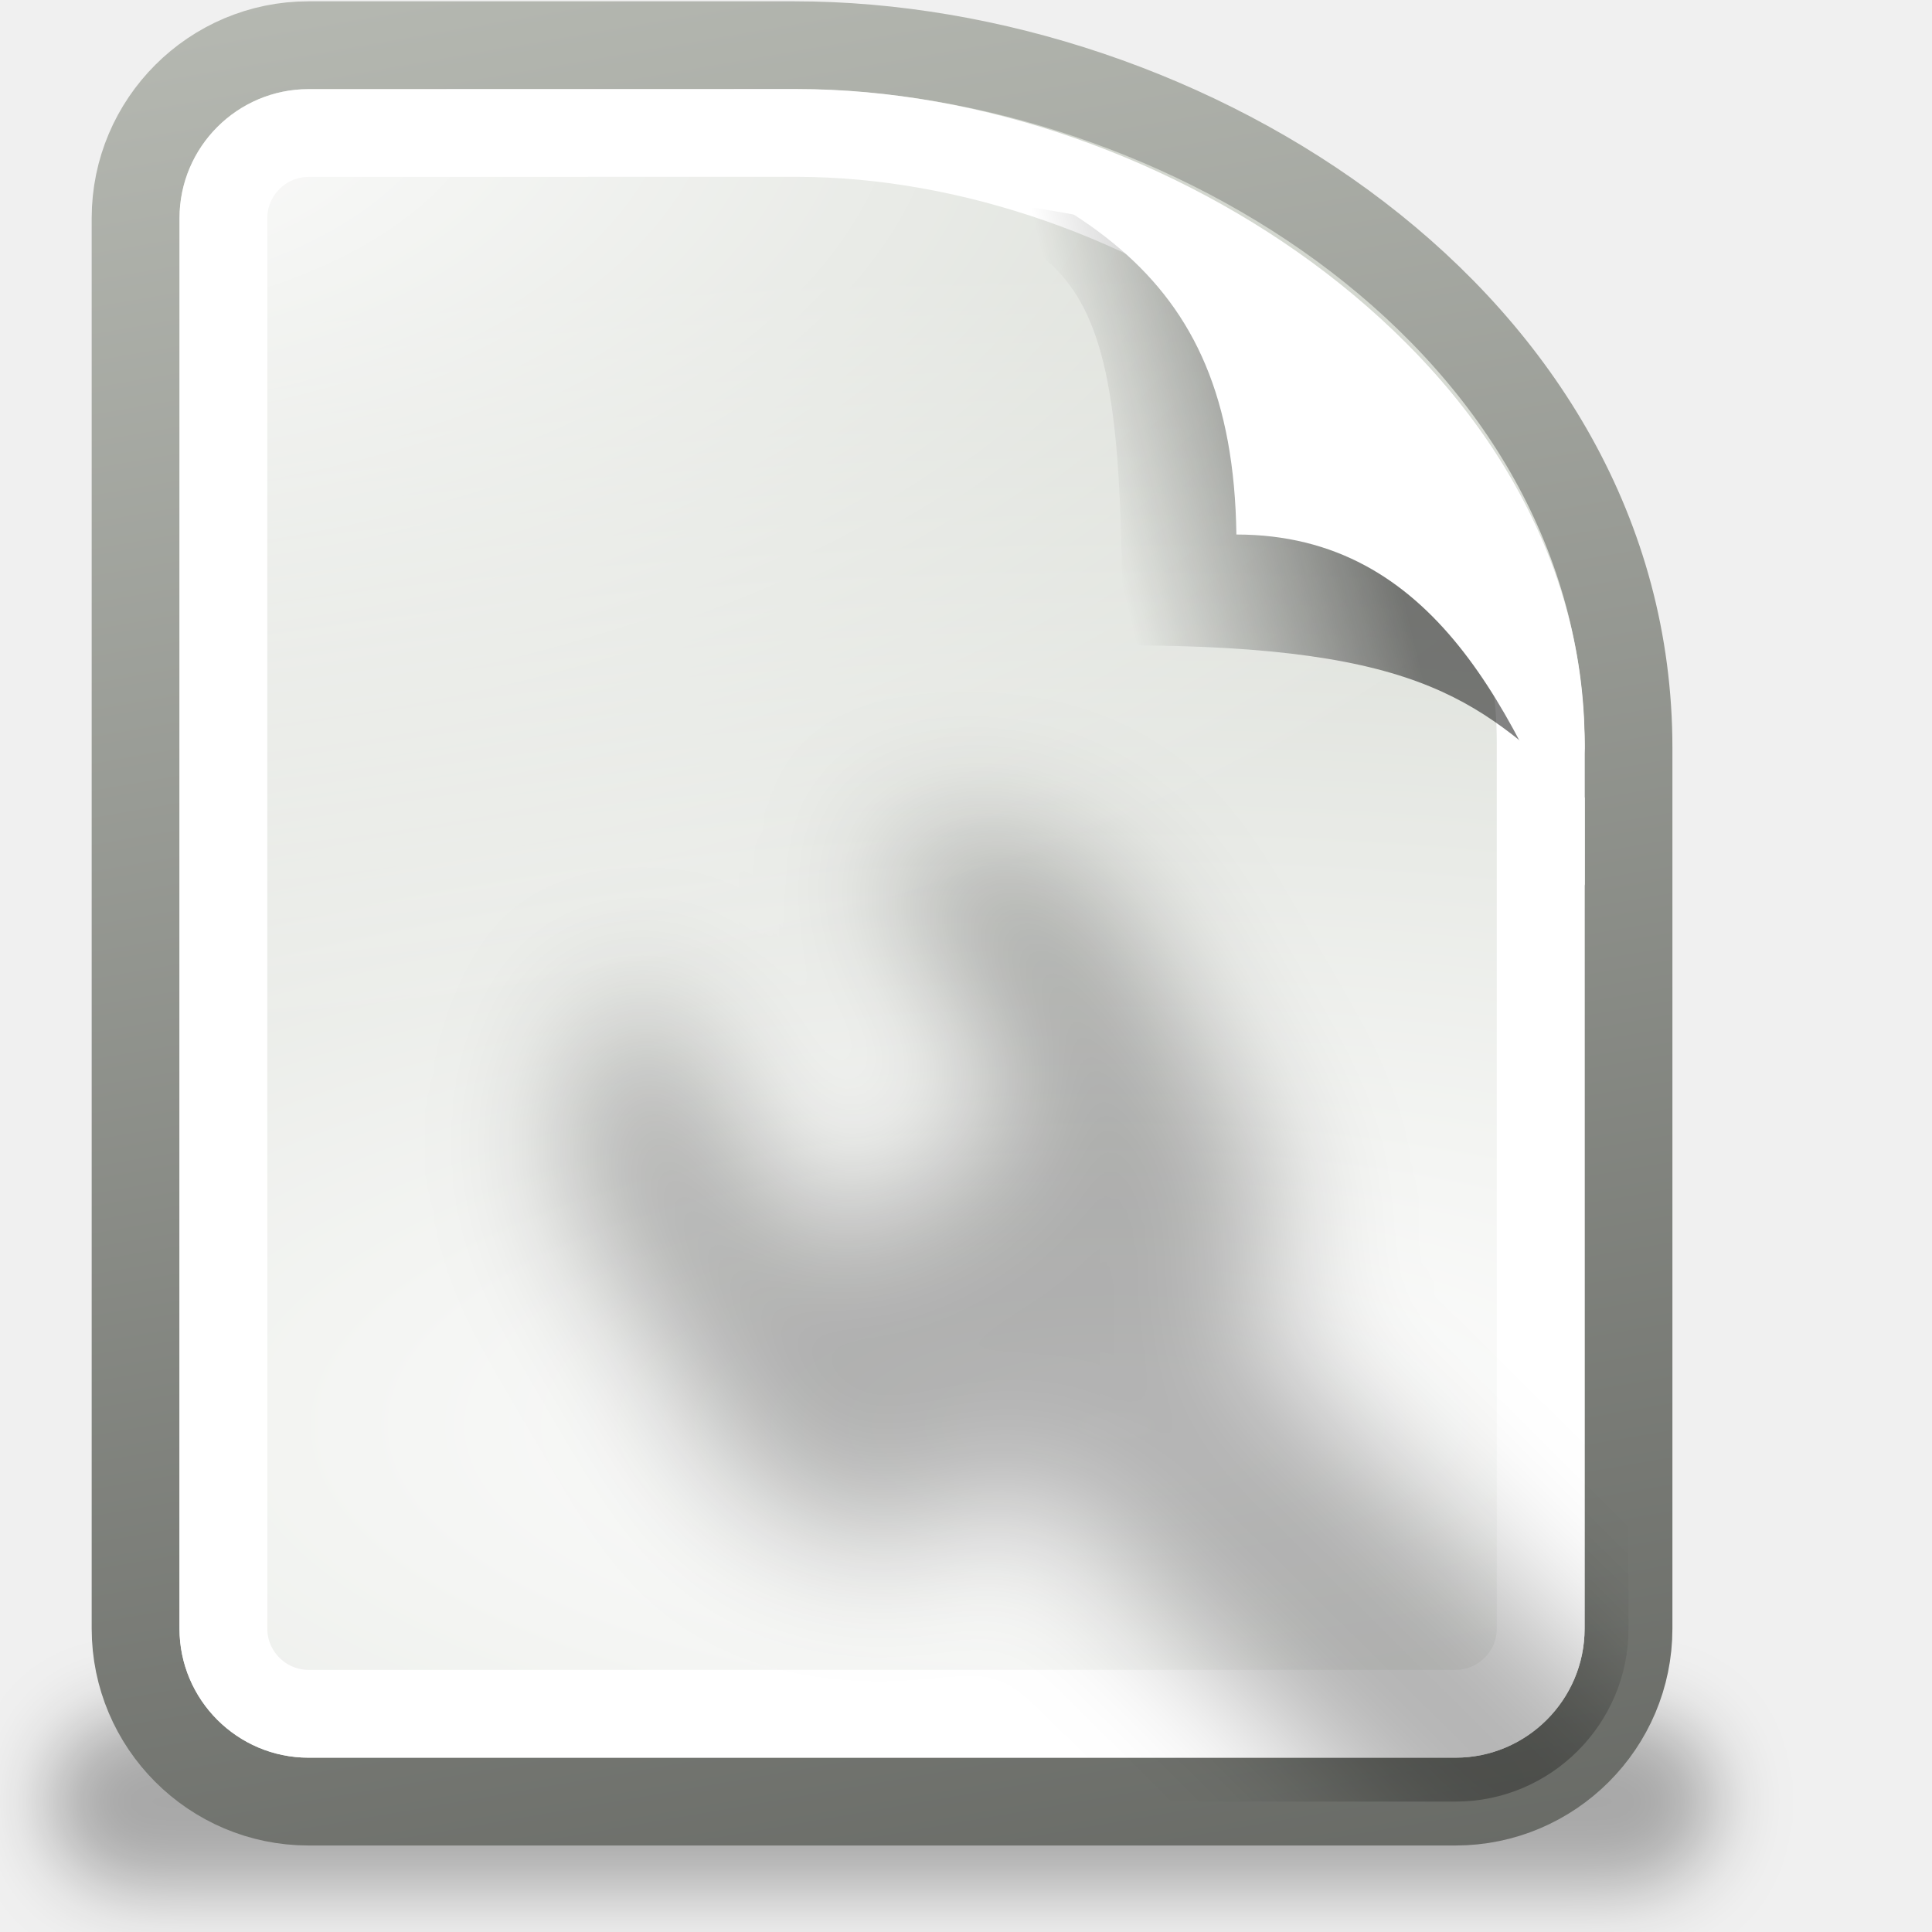
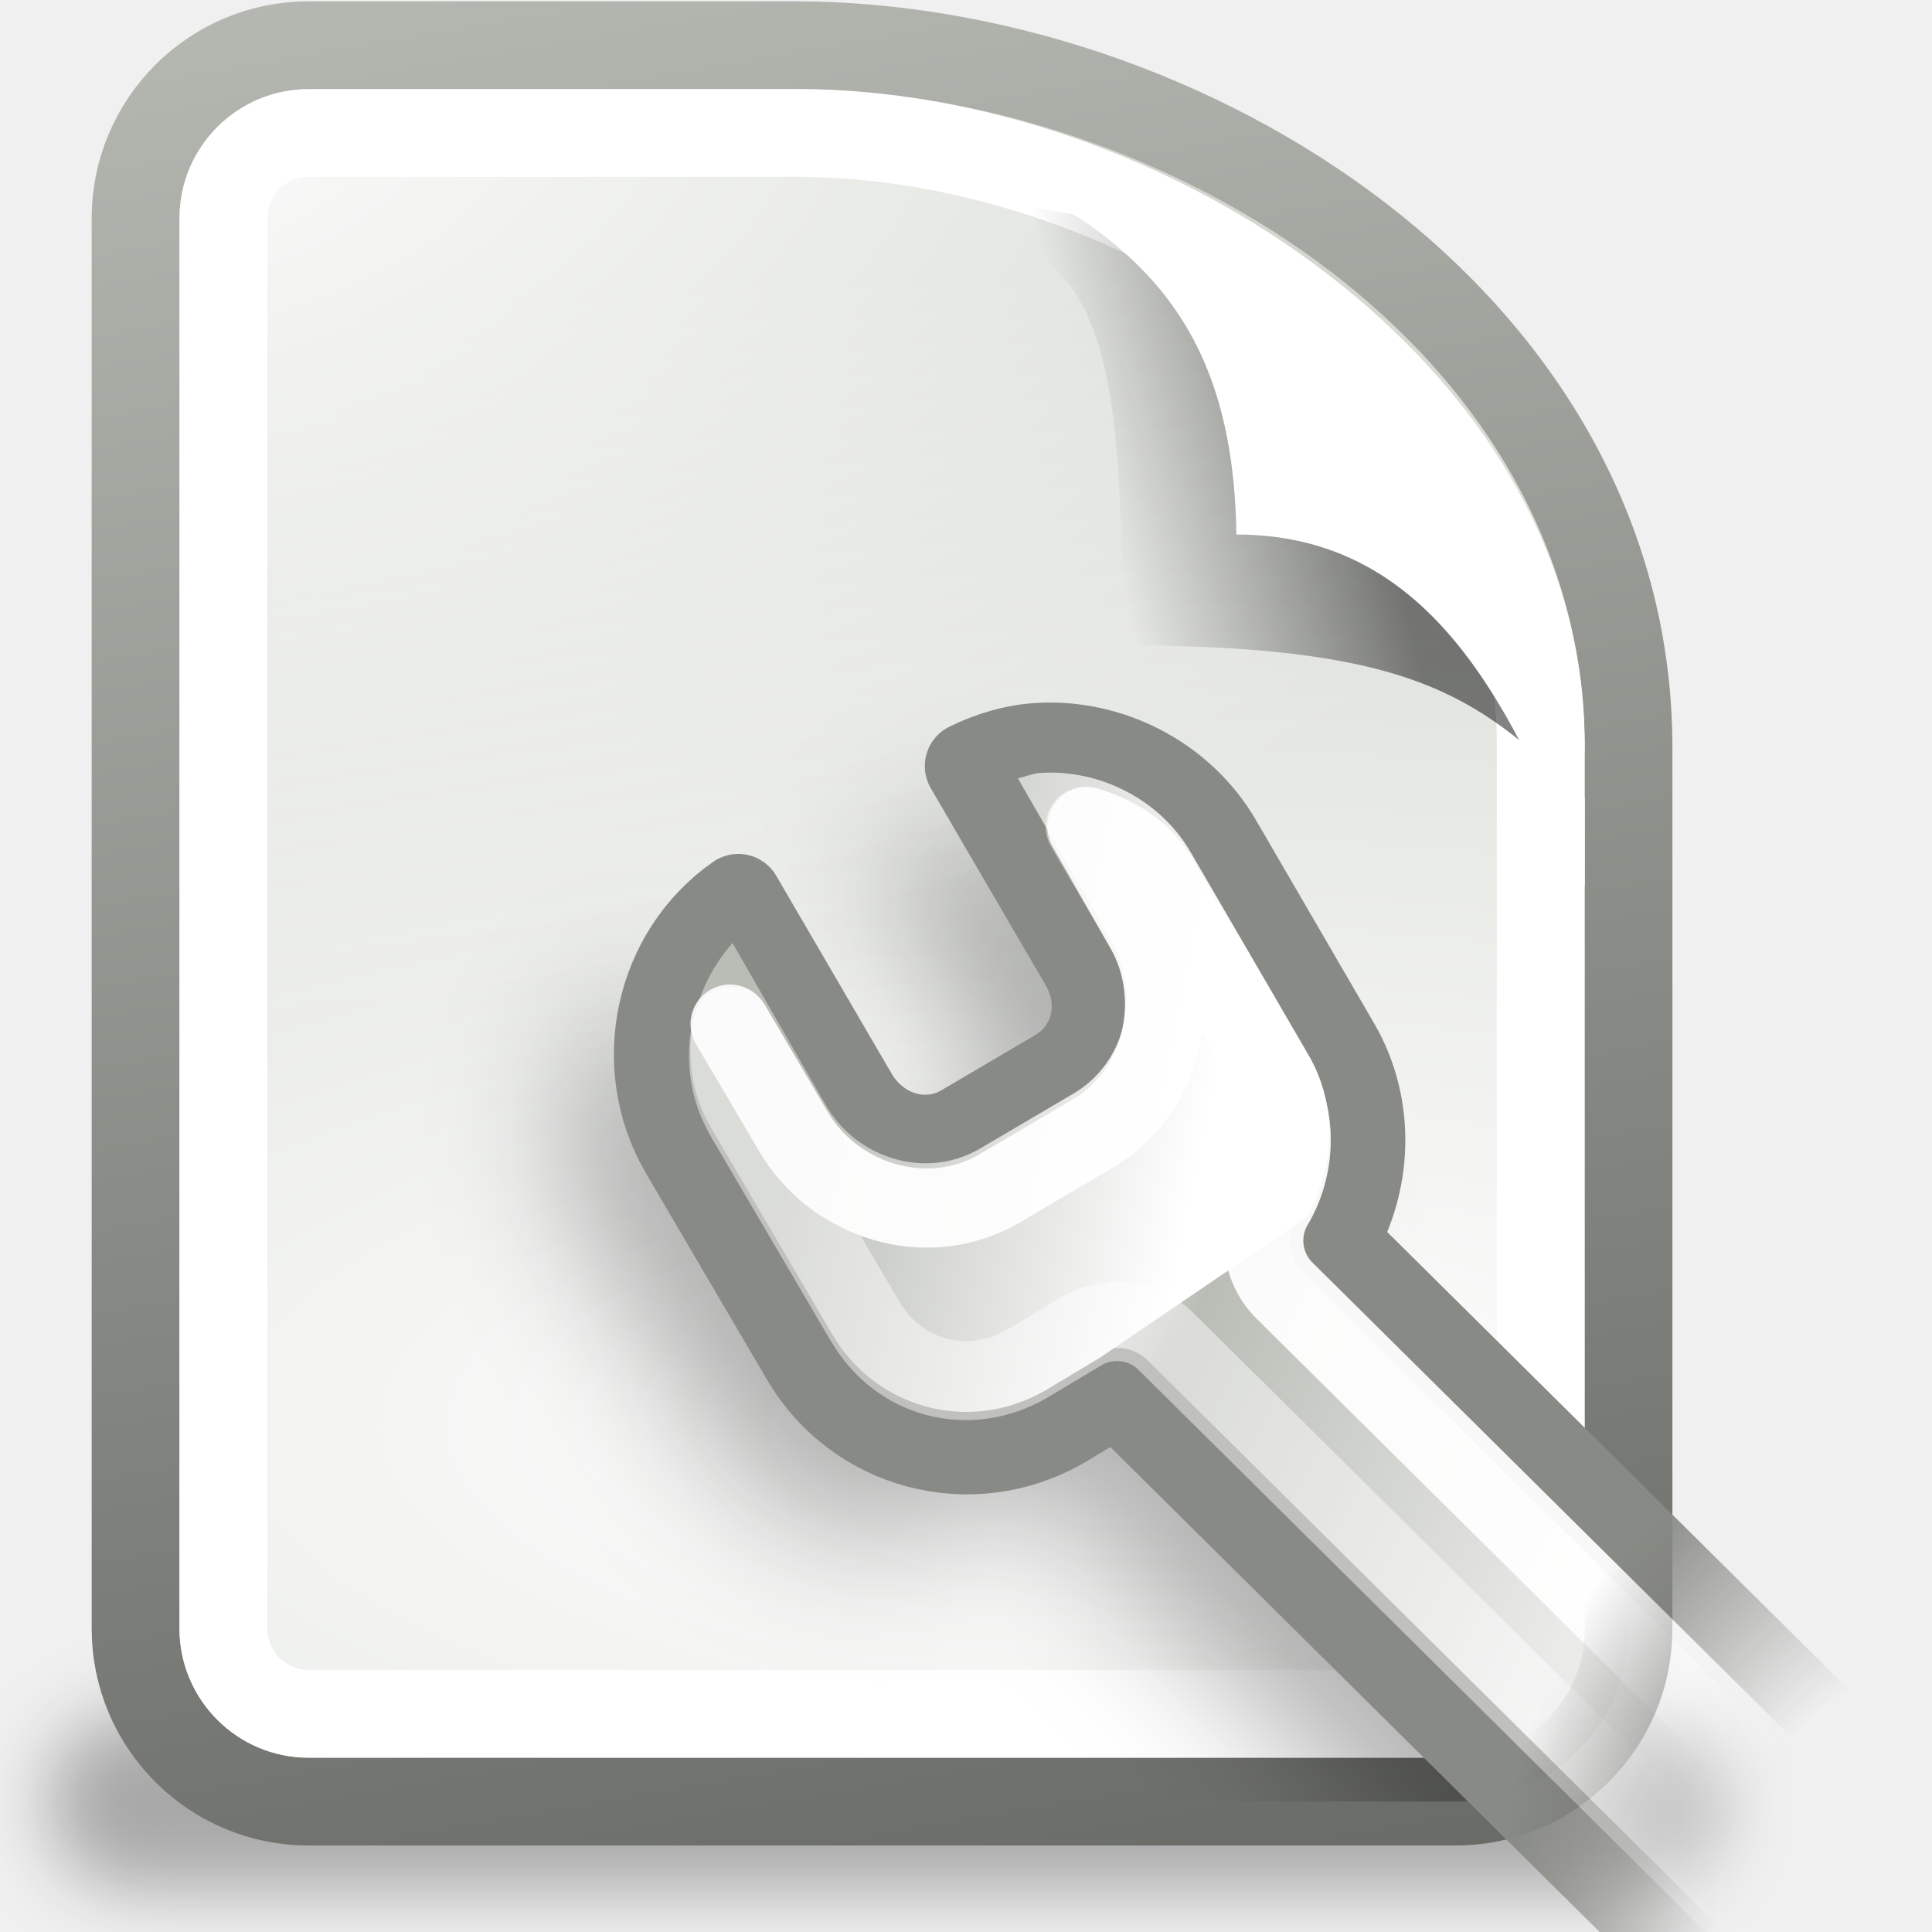
<svg xmlns="http://www.w3.org/2000/svg" xmlns:xlink="http://www.w3.org/1999/xlink" width="22" height="22" id="svg2" version="1.0" style="display:inline">
  <defs id="defs4">
    <linearGradient id="linearGradient3574">
      <stop style="stop-color:#babdb6;stop-opacity:1" offset="0" id="stop3576" />
      <stop style="stop-color:#ffffff;stop-opacity:1" offset="1" id="stop3578" />
    </linearGradient>
    <linearGradient xlink:href="#linearGradient3574" id="linearGradient3581" x1="305.125" y1="181.511" x2="309.625" y2="182.438" gradientUnits="userSpaceOnUse" gradientTransform="translate(-0.00240191,-0.07836799)" />
    <linearGradient id="linearGradient7755">
      <stop style="stop-color:#000000;stop-opacity:1;" offset="0" id="stop7757" />
      <stop id="stop7759" offset="0.477" style="stop-color:#000000;stop-opacity:1" />
      <stop style="stop-color:#ffffff;stop-opacity:1" offset="1" id="stop7761" />
    </linearGradient>
    <linearGradient id="linearGradient3775">
      <stop style="stop-color:#888a85;stop-opacity:1;" offset="0" id="stop3777" />
      <stop style="stop-color:#555753;stop-opacity:1" offset="1" id="stop3779" />
    </linearGradient>
    <linearGradient xlink:href="#linearGradient3775" id="linearGradient3814" gradientUnits="userSpaceOnUse" x1="318.63" y1="190.764" x2="317.917" y2="197.288" />
    <linearGradient xlink:href="#linearGradient4434" id="linearGradient3812" gradientUnits="userSpaceOnUse" x1="320.189" y1="190.019" x2="307.789" y2="183.758" />
    <linearGradient id="linearGradient4434">
      <stop id="stop4436" offset="0" style="stop-color:#d3d7cf;stop-opacity:1;" />
      <stop style="stop-color:#babdb6;stop-opacity:1" offset="0.183" id="stop4438" />
      <stop id="stop4440" offset="0.319" style="stop-color:#ffffff;stop-opacity:1" />
      <stop style="stop-color:#babdb6;stop-opacity:1" offset="0.876" id="stop4442" />
      <stop id="stop4444" offset="1" style="stop-color:#eeeeec;stop-opacity:1" />
    </linearGradient>
    <linearGradient id="linearGradient3-paper-sheet-orig-08">
      <stop style="stop-color: rgb(255, 255, 255); stop-opacity: 1;" offset="0" id="stop6-paper-sheet-orig-1" />
      <stop style="stop-color: rgb(211, 215, 207); stop-opacity: 1;" offset="1" id="stop7-paper-sheet-orig-2" />
    </linearGradient>
    <linearGradient id="linearGradient10-paper-sheet-orig-3">
      <stop style="stop-color: rgb(85, 87, 83); stop-opacity: 1;" offset="0" id="stop15-paper-sheet-orig-7" />
      <stop style="stop-color: rgb(186, 189, 182); stop-opacity: 1;" offset="1" id="stop16-paper-sheet-orig-8" />
    </linearGradient>
    <linearGradient id="linearGradient4-paper-sheet-orig-7">
      <stop id="stop8-paper-sheet-orig-2" offset="0" style="stop-color: rgb(255, 255, 255); stop-opacity: 1;" />
      <stop id="stop9-paper-sheet-orig-2" offset="1" style="stop-color: rgb(255, 255, 255); stop-opacity: 0;" />
    </linearGradient>
    <filter height="2.004" y="-0.502" width="1.106" x="-0.053" id="filter1-paper-sheet-orig-3" color-interpolation-filters="sRGB">
      <feGaussianBlur id="feGaussianBlur1-paper-sheet-orig-2" stdDeviation="0.418" />
    </filter>
    <linearGradient id="linearGradient20-paper-sheet-orig-4-3">
      <stop id="stop28-paper-sheet-orig-7-0" offset="0" style="stop-color: rgb(0, 0, 0); stop-opacity: 1;" />
      <stop id="stop29-paper-sheet-orig-7-8" offset="1" style="stop-color: rgb(0, 0, 0); stop-opacity: 0;" />
    </linearGradient>
    <radialGradient xlink:href="#linearGradient7755" id="radialGradient7767" gradientUnits="userSpaceOnUse" gradientTransform="matrix(0.6602922,-1.1125763e-6,1.3986525e-6,0.8300728,104.7241,-724.9782)" cx="323" cy="1103.486" fx="323" fy="1103.486" r="7.509" />
-     <mask maskUnits="userSpaceOnUse" id="mask7763">
+     <mask maskUnits="userSpaceOnUse" id="mask7763" x="296" y="168.995" width="22" height="22">
      <rect id="rect7765" x="302.983" y="176.95" height="14.045" width="15.017" style="display:inline;visibility:visible;fill:url(#radialGradient7767);fill-opacity:1;fill-rule:nonzero;stroke:none" />
    </mask>
    <clipPath clipPathUnits="userSpaceOnUse" id="clipPath7801">
      <path style="display:inline;fill:#000000;fill-opacity:1;stroke:none" d="m 304.513,1081.515 c -1.085,0 -1.969,0.884 -1.969,1.969 v 16.062 c 0,1.085 0.884,1.969 1.969,1.969 h 13.062 c 1.085,0 1.969,-0.884 1.969,-1.969 v -0.969 c 0,-3.406 0,-5.669 0,-9.062 0,-4.844 -5.054,-8 -9.5,-8 z" id="path7803" />
    </clipPath>
    <filter id="filter7813" x="-0.093" width="1.186" y="-0.093" height="1.187" color-interpolation-filters="sRGB">
      <feGaussianBlur stdDeviation="0.777" id="feGaussianBlur7815" />
    </filter>
    <radialGradient xlink:href="#linearGradient3-paper-sheet-orig-08" id="radialGradient98" gradientUnits="userSpaceOnUse" gradientTransform="matrix(1.94095,0,0,0.730906,375.508,168.164)" cx="-30.314" cy="34.277" fx="-30.314" fy="34.277" r="18" />
    <linearGradient xlink:href="#linearGradient10-paper-sheet-orig-3" id="linearGradient98" gradientUnits="userSpaceOnUse" gradientTransform="matrix(0.485754,0,0,0.488975,331.488,175.793)" x1="-43.861" y1="61.855" x2="-54.529" y2="-0.088" />
    <radialGradient xlink:href="#linearGradient4-paper-sheet-orig-7" id="radialGradient99" gradientUnits="userSpaceOnUse" gradientTransform="matrix(2.46139,0,0,1.40943,-5.84554,-5.46996)" cx="4" cy="5.3" fx="4" fy="5.3" r="17" />
    <linearGradient xlink:href="#linearGradient20-paper-sheet-orig-4-3" id="linearGradient345" gradientUnits="userSpaceOnUse" gradientTransform="translate(343,207)" x1="-23.438" y1="-24.875" x2="-26.454" y2="-24.144" />
  </defs>
  <g id="layer11" style="display:inline">
    <g id="layer14" style="display:inline">
      <g style="display:inline" id="use5854" transform="translate(-702,-177)">
        <rect style="opacity:0.3;fill:#000000;fill-opacity:1;stroke:none;filter:url(#filter1-paper-sheet-orig-3)" id="rect95" width="19" height="2" x="702.544" y="196.515" rx="1" ry="1" />
        <g id="g97" transform="translate(398.044,0.0149083)">
          <path id="path95" d="m 307.469,177.5 c -1.085,0 -1.969,0.884 -1.969,1.969 v 16.062 c 0,1.085 0.884,1.969 1.969,1.969 h 13.062 c 1.085,0 1.969,-0.884 1.969,-1.969 v -0.969 c 0,-3.406 0,-5.669 0,-9.062 0,-4.844 -5.054,-8 -9.5,-8 z" style="display:inline;fill:url(#radialGradient98);fill-opacity:1;stroke:url(#linearGradient98);stroke-width:1;stroke-miterlimit:4" />
          <path transform="matrix(0.485754,0,0,0.464926,302.343,176.835)" d="m 8.531,4.643 c -0.503,0 -0.889,0.386 -0.889,0.889 v 36.938 c 0,0.503 0.386,0.889 0.889,0.889 h 30.938 c 0.503,0 0.889,-0.386 0.889,-0.889 V 17.5 c 0,-1.246 -0.503,-4.028 -2.166,-5.691 l -5,-5 C 31.528,5.145 28.746,4.643 27.5,4.643 Z" id="path96" style="display:inline;fill:url(#radialGradient99);fill-opacity:1;stroke:none" />
          <path style="display:inline;fill:none;stroke:#ffffff;stroke-width:1;stroke-miterlimit:4" d="m 307.469,178.5 c -0.533,0 -0.969,0.435 -0.969,0.969 v 16.062 c 0,0.533 0.435,0.969 0.969,0.969 h 13.062 c 0.533,0 0.969,-0.435 0.969,-0.969 0,-3.698 0,-6.421 0,-10.094 0,-3.938 -4.5,-6.938 -8.469,-6.938 z" id="path97" />
        </g>
      </g>
      <g style="display:inline" id="use5864" transform="translate(-303.954,-176.9163)">
        <path id="path344" d="m 313,179 c 3.356,0.552 3.735,0.765 3.735,5.265 3.5,0 4.091,0.674 5.265,1.735 0,-0.51 0,0.062 0,-0.5 -0.499,-5.605 -4.65,-6.191 -9,-6.5 z" style="display:inline;opacity:0.49;fill:url(#linearGradient345);fill-opacity:1;stroke:none" />
        <path id="path345" d="m 313,178 c 3.223,1.083 4.989,1.917 5.033,5.003 2.263,0 3.168,2.052 3.967,3.997 0,-0.51 0,-0.938 0,-1.5 0,-2.248 -1.15,-4.084 -2.875,-5.406 C 317.4,178.772 315.104,178 313,178 Z" style="display:inline;fill:#ffffff;fill-opacity:1;stroke:none" />
      </g>
      <path id="path7769" d="m 311.812,1090.505 c -0.268,0.018 -0.529,0.096 -0.781,0.219 l 1.312,2.25 c 0.263,0.455 0.128,0.996 -0.312,1.25 l -1.062,0.625 c -0.441,0.255 -0.987,0.08 -1.25,-0.375 l -1.312,-2.25 c -0.909,0.634 -1.19,1.897 -0.625,2.875 l 1.375,2.344 c 0.597,1.034 1.904,1.378 2.938,0.781 l 0.625,-0.375 7.094,7.031 c -0.39,0.654 -0.437,1.515 -0.031,2.219 l 1.344,2.312 c 0.57,0.988 1.834,1.365 2.844,0.875 l -1.312,-2.25 c -0.263,-0.455 -0.128,-0.996 0.312,-1.25 l 1.062,-0.625 c 0.441,-0.254 0.987,-0.08 1.25,0.375 l 1.312,2.25 c 0.909,-0.634 1.19,-1.897 0.625,-2.875 l -1.375,-2.344 c -0.597,-1.034 -1.904,-1.378 -2.938,-0.781 l -0.625,0.375 -7.094,-7.031 c 0.39,-0.654 0.437,-1.515 0.031,-2.219 l -1.344,-2.312 c -0.428,-0.741 -1.259,-1.149 -2.062,-1.094 z" style="display:inline;opacity:0.3;fill:#000000;fill-opacity:1;fill-rule:evenodd;stroke:none;filter:url(#filter7813);enable-background:new" clip-path="url(#clipPath7801)" transform="translate(-301,-1081)" />
      <g style="display:inline;enable-background:new" id="g3807" transform="translate(-296,-168.9951)" mask="url(#mask7763)">
        <path id="path3753" d="m 307.812,177.5 c -0.268,0.018 -0.529,0.096 -0.781,0.219 l 1.312,2.25 c 0.263,0.455 0.128,0.996 -0.312,1.25 l -1.062,0.625 c -0.441,0.254 -0.987,0.08 -1.25,-0.375 l -1.312,-2.25 c -0.909,0.634 -1.19,1.897 -0.625,2.875 l 1.375,2.344 c 0.597,1.034 1.904,1.378 2.938,0.781 l 0.625,-0.375 7.094,7.031 c -0.39,0.654 -0.437,1.515 -0.031,2.219 l 1.344,2.312 c 0.57,0.988 1.834,1.365 2.844,0.875 l -1.312,-2.25 c -0.263,-0.455 -0.128,-0.996 0.312,-1.25 l 1.062,-0.625 c 0.441,-0.254 0.987,-0.08 1.25,0.375 l 1.312,2.25 c 0.909,-0.634 1.19,-1.897 0.625,-2.875 l -1.375,-2.344 c -0.597,-1.034 -1.904,-1.378 -2.938,-0.781 l -0.625,0.375 -7.094,-7.031 c 0.39,-0.654 0.437,-1.515 0.031,-2.219 l -1.344,-2.312 c -0.428,-0.741 -1.259,-1.149 -2.062,-1.094 z" style="display:inline;fill:url(#linearGradient3812);fill-opacity:1;fill-rule:evenodd;stroke:url(#linearGradient3814);stroke-width:1;stroke-linecap:round;stroke-linejoin:round;stroke-miterlimit:4;stroke-dasharray:none;stroke-dashoffset:0.361;stroke-opacity:1;enable-background:new" />
        <path style="display:inline;fill:url(#linearGradient3581);fill-opacity:1;fill-rule:evenodd;stroke:none;enable-background:new" d="m 307.841,177.797 c -0.082,0.006 -0.168,0.043 -0.25,0.062 l 1.062,1.844 c 0.351,0.608 0.167,1.401 -0.438,1.75 l -1.062,0.625 c -0.615,0.355 -1.399,0.108 -1.75,-0.5 l -1.062,-1.844 c -0.5,0.567 -0.649,1.402 -0.25,2.094 l 1.375,2.344 c 0.5,0.866 1.57,1.157 2.438,0.656 l 0.625,-0.375 2.344,-1.594 c 0.326,-0.546 0.368,-1.261 0.031,-1.844 l -1.344,-2.312 c -0.355,-0.615 -1.054,-0.952 -1.719,-0.906 z" id="path3572" />
        <path d="m 308.357,178.406 0.678,1.16 a 0.8,0.8 0 0 1 0.002,0.002 c 0.459,0.795 0.199,1.879 -0.605,2.344 l -1.057,0.621 a 0.8,0.8 0 0 1 -0.006,0.004 c -0.826,0.477 -1.885,0.127 -2.344,-0.668 l -0.691,-1.186 c -0.077,0.333 -0.042,0.694 0.141,1.01 l -0.004,-0.004 1.375,2.344 a 0.8,0.8 0 0 1 0.004,0.004 c 0.382,0.662 1.179,0.872 1.844,0.488 l 0.613,-0.367 a 0.8,0.8 0 0 1 0.975,0.117 l 7.094,7.031 a 0.8,0.8 0 0 1 0.125,0.979 c -0.247,0.413 -0.277,0.972 -0.025,1.408 l 1.342,2.311 a 0.8,0.8 0 0 1 0.002,0.002 c 0.187,0.324 0.499,0.528 0.844,0.621 l -0.697,-1.193 a 0.8,0.8 0 0 1 -0.002,-0.002 c -0.459,-0.795 -0.199,-1.879 0.605,-2.344 l 1.057,-0.621 a 0.8,0.8 0 0 1 0.006,-0.004 c 0.826,-0.477 1.885,-0.127 2.344,0.668 l 0.691,1.186 c 0.077,-0.333 0.042,-0.694 -0.141,-1.01 l 0.004,0.004 -1.375,-2.344 a 0.8,0.8 0 0 1 -0.004,-0.004 c -0.382,-0.662 -1.179,-0.872 -1.844,-0.488 l -0.613,0.367 a 0.8,0.8 0 0 1 -0.975,-0.117 l -7.094,-7.031 a 0.8,0.8 0 0 1 -0.125,-0.979 c 0.247,-0.413 0.277,-0.972 0.025,-1.408 l -1.342,-2.311 a 0.8,0.8 0 0 1 -0.002,-0.002 c -0.179,-0.31 -0.492,-0.485 -0.824,-0.588 z" id="path3762" style="display:inline;opacity:0.465;fill:none;stroke:#ffffff;stroke-width:0.9;stroke-linecap:round;stroke-linejoin:round;stroke-miterlimit:4;stroke-dasharray:none;stroke-dashoffset:0.361;stroke-opacity:1;enable-background:new" />
        <path id="path3764" d="m 322.688,194.344 c 0.08,-0.335 0.028,-0.713 -0.156,-1.031 l -1.375,-2.344 c -0.382,-0.662 -1.179,-0.884 -1.844,-0.5 l -0.625,0.375 c -0.314,0.183 -0.712,0.132 -0.969,-0.125 L 310.625,183.688 c -0.257,-0.257 -0.308,-0.655 -0.125,-0.969 0.247,-0.413 0.283,-0.97 0.031,-1.406 L 309.188,179 c -0.178,-0.309 -0.481,-0.491 -0.812,-0.594 l 0.656,1.156 c 0.459,0.795 0.211,1.879 -0.594,2.344 l -1.062,0.625 c -0.826,0.477 -1.885,0.138 -2.344,-0.656 l -0.719,-1.219 m 12.062,10.656 c 0.257,0.257 0.308,0.655 0.125,0.969 -0.247,0.413 -0.283,0.97 -0.031,1.406" style="display:inline;opacity:0.883;fill:none;stroke:#ffffff;stroke-width:0.9;stroke-linecap:round;stroke-linejoin:round;stroke-miterlimit:4;stroke-dashoffset:0.361;stroke-opacity:1;enable-background:new" />
      </g>
    </g>
  </g>
</svg>
